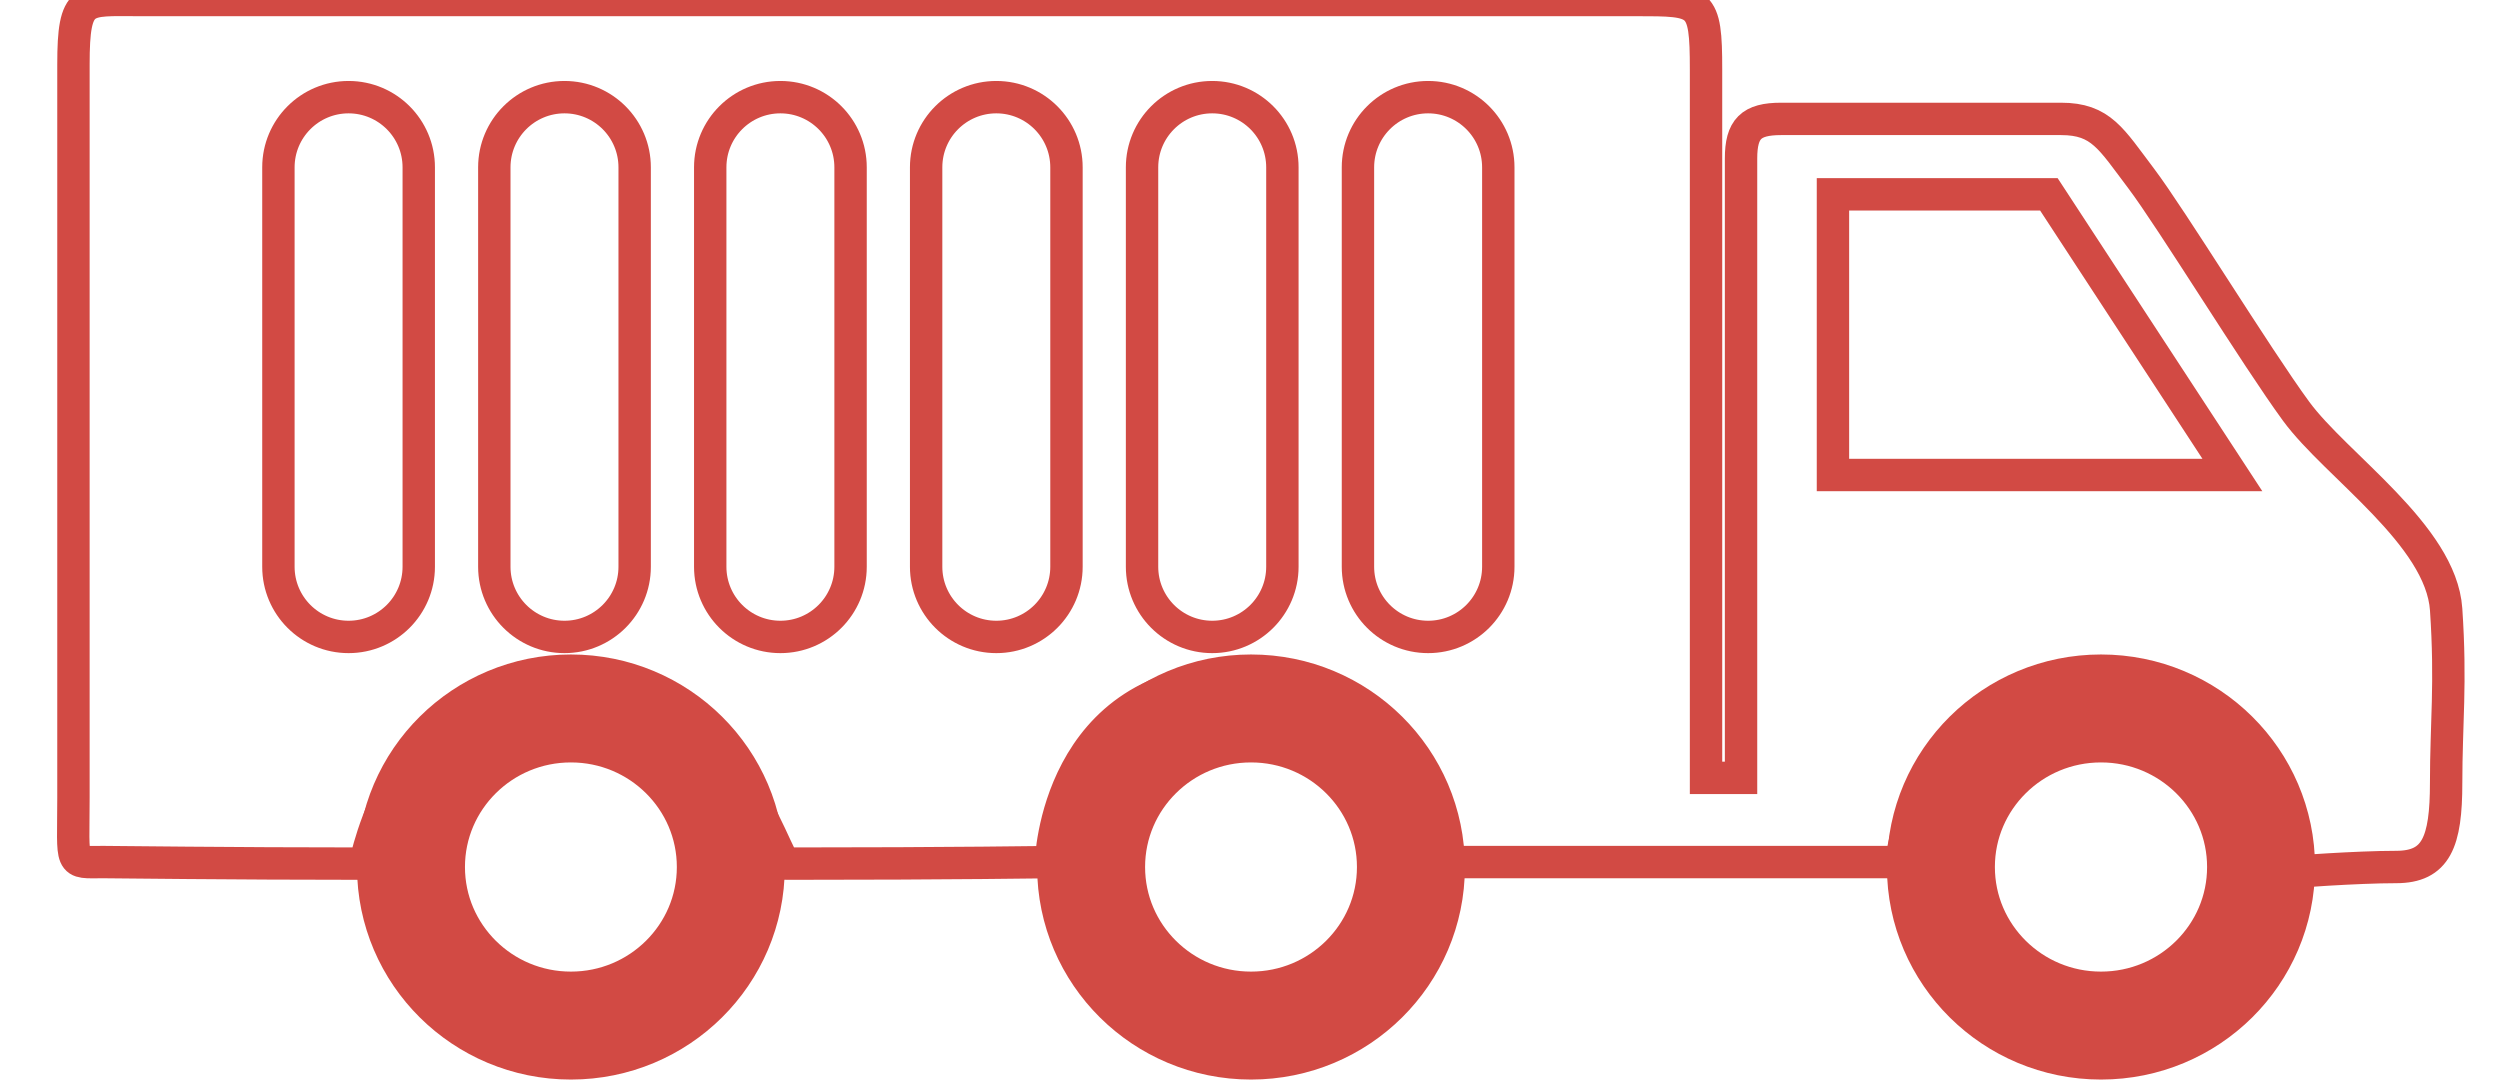
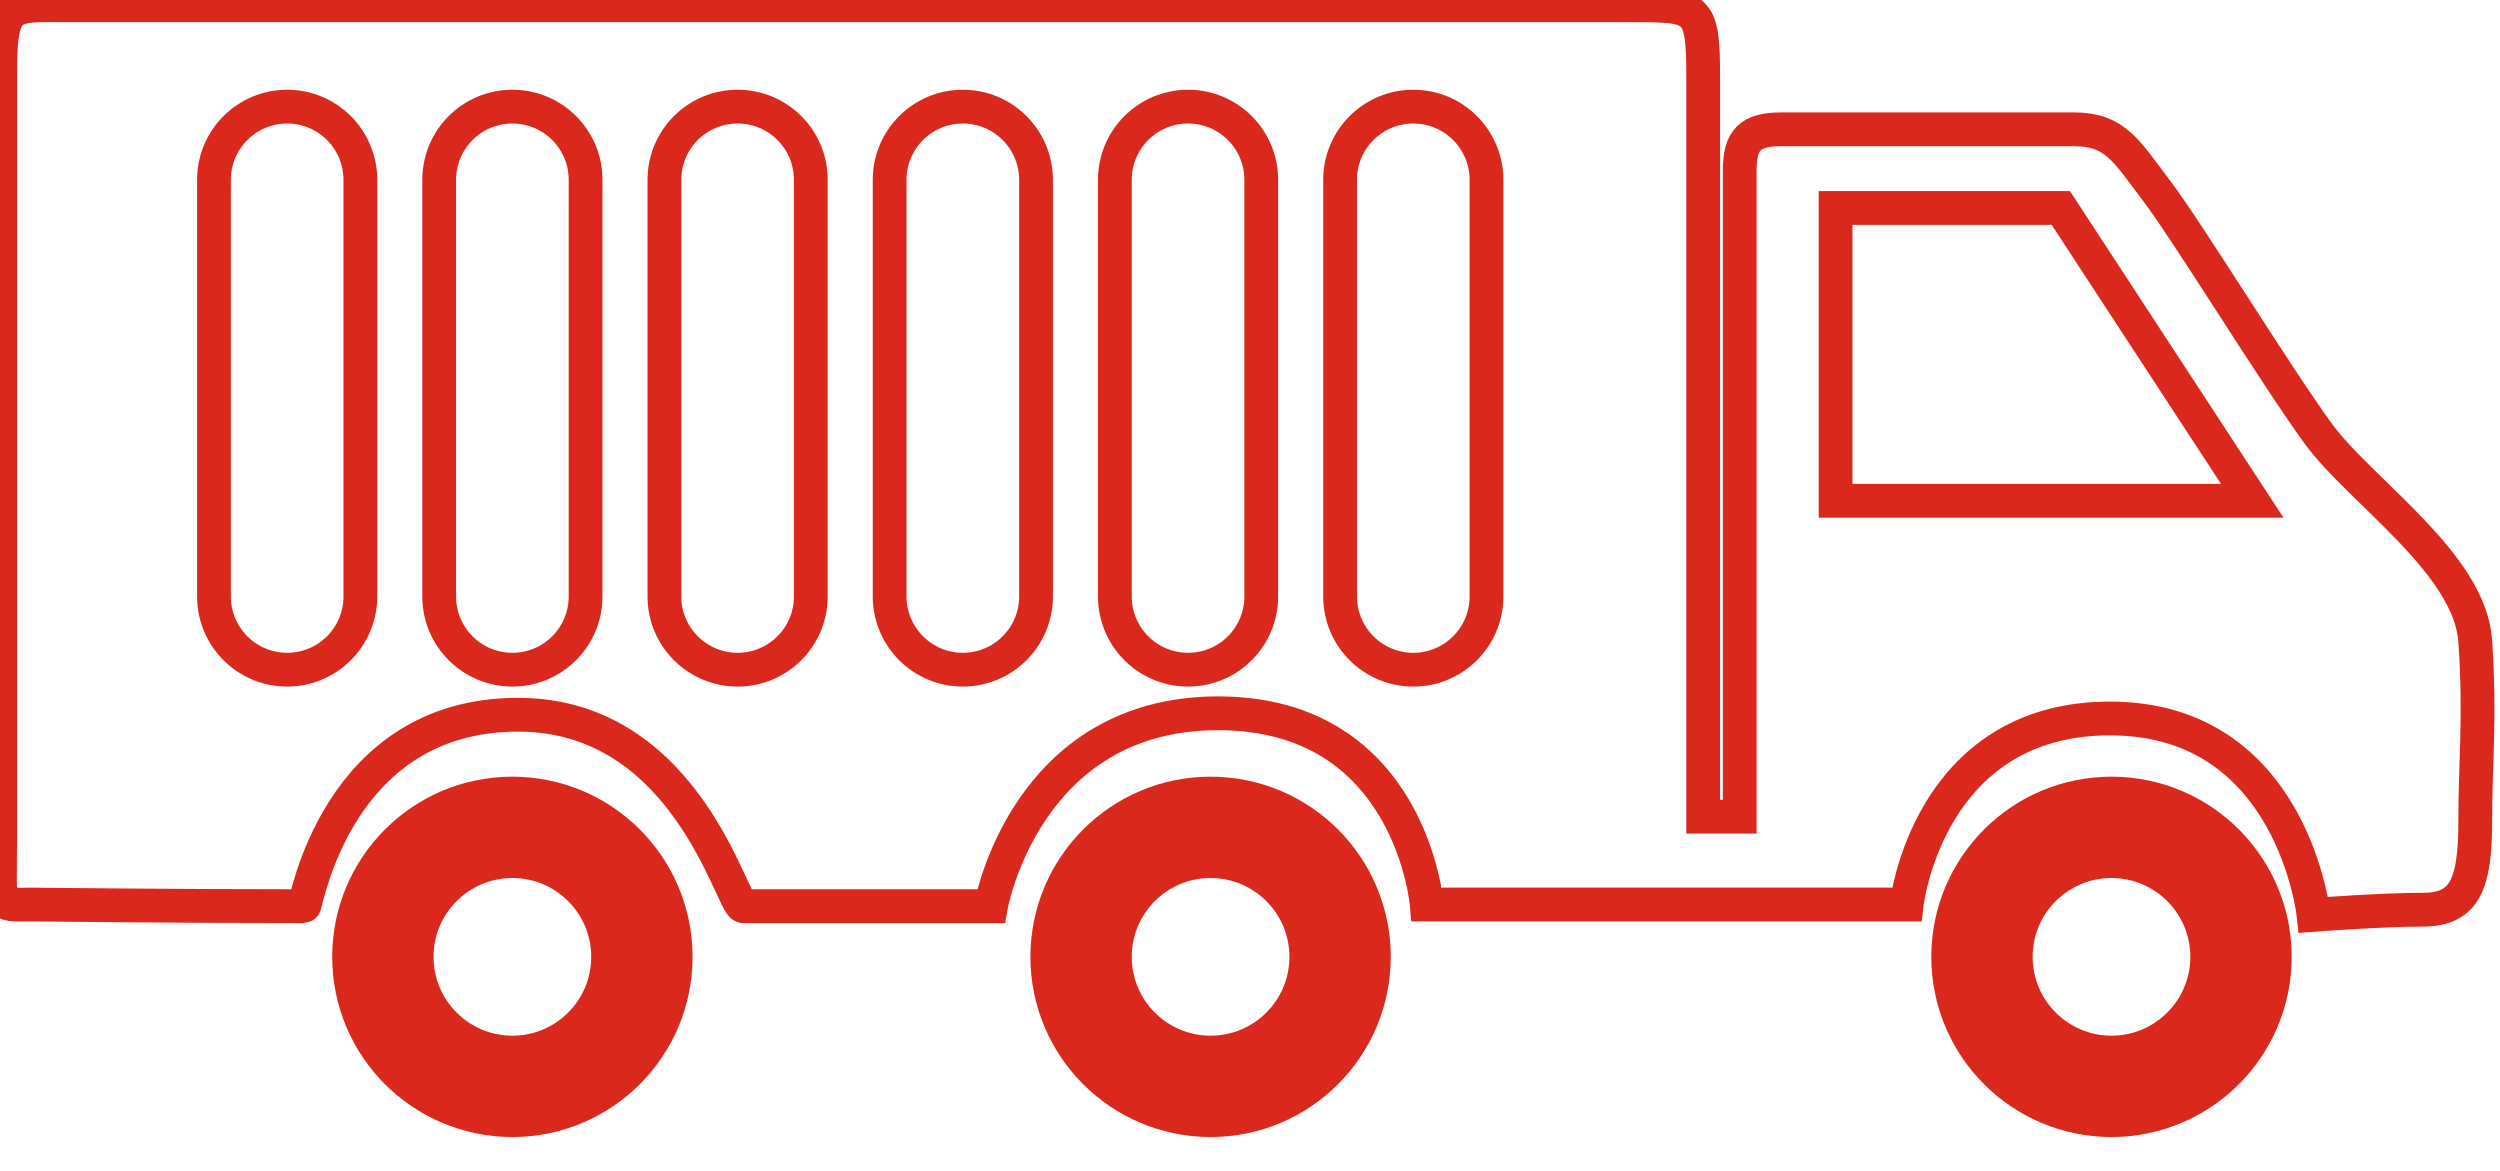
- <svg xmlns="http://www.w3.org/2000/svg" width="220" height="95" viewBox="0 0 218 100">
+ <svg xmlns="http://www.w3.org/2000/svg" width="220" height="103" viewBox="0 0 222 103">
  <defs>
-     <style>.cls-1,.cls-2,.cls-3{fill:none;stroke:#d24a44}.cls-1,.cls-3{stroke-width:3px}.cls-1{fill-rule:evenodd}.cls-2{stroke-width:10px}</style>
+     <style>.cls-1,.cls-2,.cls-3{fill:none;stroke:#da291c}.cls-1,.cls-3{stroke-width:3px}.cls-1{fill-rule:evenodd}.cls-2{stroke-width:9px}</style>
  </defs>
-   <path class="cls-1" d="M.014 73.889V5.966C.014-.459.941 0 6.036 0h138.723c6.021 0 6.484 0 6.484 6.425v65.628h3.243V14.686c0-2.754.926-3.672 3.705-3.672h25.94c3.705 0 4.632 1.836 7.411 5.507S202.2 33.043 205.9 38.092s13.433 11.474 13.9 18.357 0 10.556 0 16.063-.926 7.8-4.632 7.8-9.727.459-9.727.459-1.853-17.44-18.065-17.44-18.065 16.522-18.065 16.522h-42.617s-1.39-16.981-18.528-16.981-17.6 16.981-17.6 16.981S81.8 80 66 80c-1 0-5-17-20-17-16.207 0-18.807 17-19 17-12.523 0-23.153-.145-24.206-.145-3.243 0-2.78.459-2.78-5.966z" />
+   <path class="cls-1" d="M.014 73.889V5.966C.014-.459.941 0 6.036 0h138.723c6.021 0 6.484 0 6.484 6.425v65.628h3.243V14.686c0-2.754.926-3.672 3.705-3.672h25.94c3.705 0 4.632 1.836 7.411 5.507S202.2 33.043 205.9 38.092s13.433 11.474 13.9 18.357 0 10.556 0 16.063-.926 7.8-4.632 7.8-9.727.459-9.727.459-1.853-17.44-18.065-17.44-18.065 16.522-18.065 16.522h-42.617s-1.39-16.981-18.528-16.981S88 80 88 80H66c-1 0-5-17-20-17-16.207 0-18.807 17-19 17-12.523 0-23.153-.145-24.206-.145-3.243 0-2.78.459-2.78-5.966z" />
  <path class="cls-1" d="M163 18h20l17 26h-37V18z" />
-   <ellipse class="cls-2" cx="109.094" cy="80.313" rx="14.812" ry="14.688" />
-   <ellipse id="Ellipse_1_copy_2" data-name="Ellipse 1 copy 2" class="cls-2" cx="46.094" cy="80.313" rx="14.813" ry="14.688" />
-   <ellipse id="Ellipse_1_copy" data-name="Ellipse 1 copy" class="cls-2" cx="187.828" cy="80.313" rx="14.828" ry="14.688" />
+   <circle id="Ellipse_1_copy_2" data-name="Ellipse 1 copy 2" class="cls-2" cx="45.5" cy="84.5" r="11.5" />
+   <circle id="Ellipse_1_copy_3" data-name="Ellipse 1 copy 3" class="cls-2" cx="107.5" cy="84.5" r="11.5" />
+   <circle id="Ellipse_1_copy_4" data-name="Ellipse 1 copy 4" class="cls-2" cx="187.5" cy="84.5" r="11.5" />
  <rect id="Rounded_Rectangle_5" data-name="Rounded Rectangle 5" class="cls-3" x="19" y="9" width="13" height="50" rx="6.5" ry="6.5" />
  <rect id="Rounded_Rectangle_5_copy" data-name="Rounded Rectangle 5 copy" class="cls-3" x="39" y="9" width="13" height="50" rx="6.5" ry="6.5" />
  <rect id="Rounded_Rectangle_5_copy_2" data-name="Rounded Rectangle 5 copy 2" class="cls-3" x="59" y="9" width="13" height="50" rx="6.5" ry="6.5" />
  <rect id="Rounded_Rectangle_5_copy_3" data-name="Rounded Rectangle 5 copy 3" class="cls-3" x="79" y="9" width="13" height="50" rx="6.5" ry="6.5" />
  <rect id="Rounded_Rectangle_5_copy_4" data-name="Rounded Rectangle 5 copy 4" class="cls-3" x="99" y="9" width="13" height="50" rx="6.5" ry="6.5" />
  <rect id="Rounded_Rectangle_5_copy_4-2" data-name="Rounded Rectangle 5 copy 4" class="cls-3" x="119" y="9" width="13" height="50" rx="6.5" ry="6.5" />
</svg>
